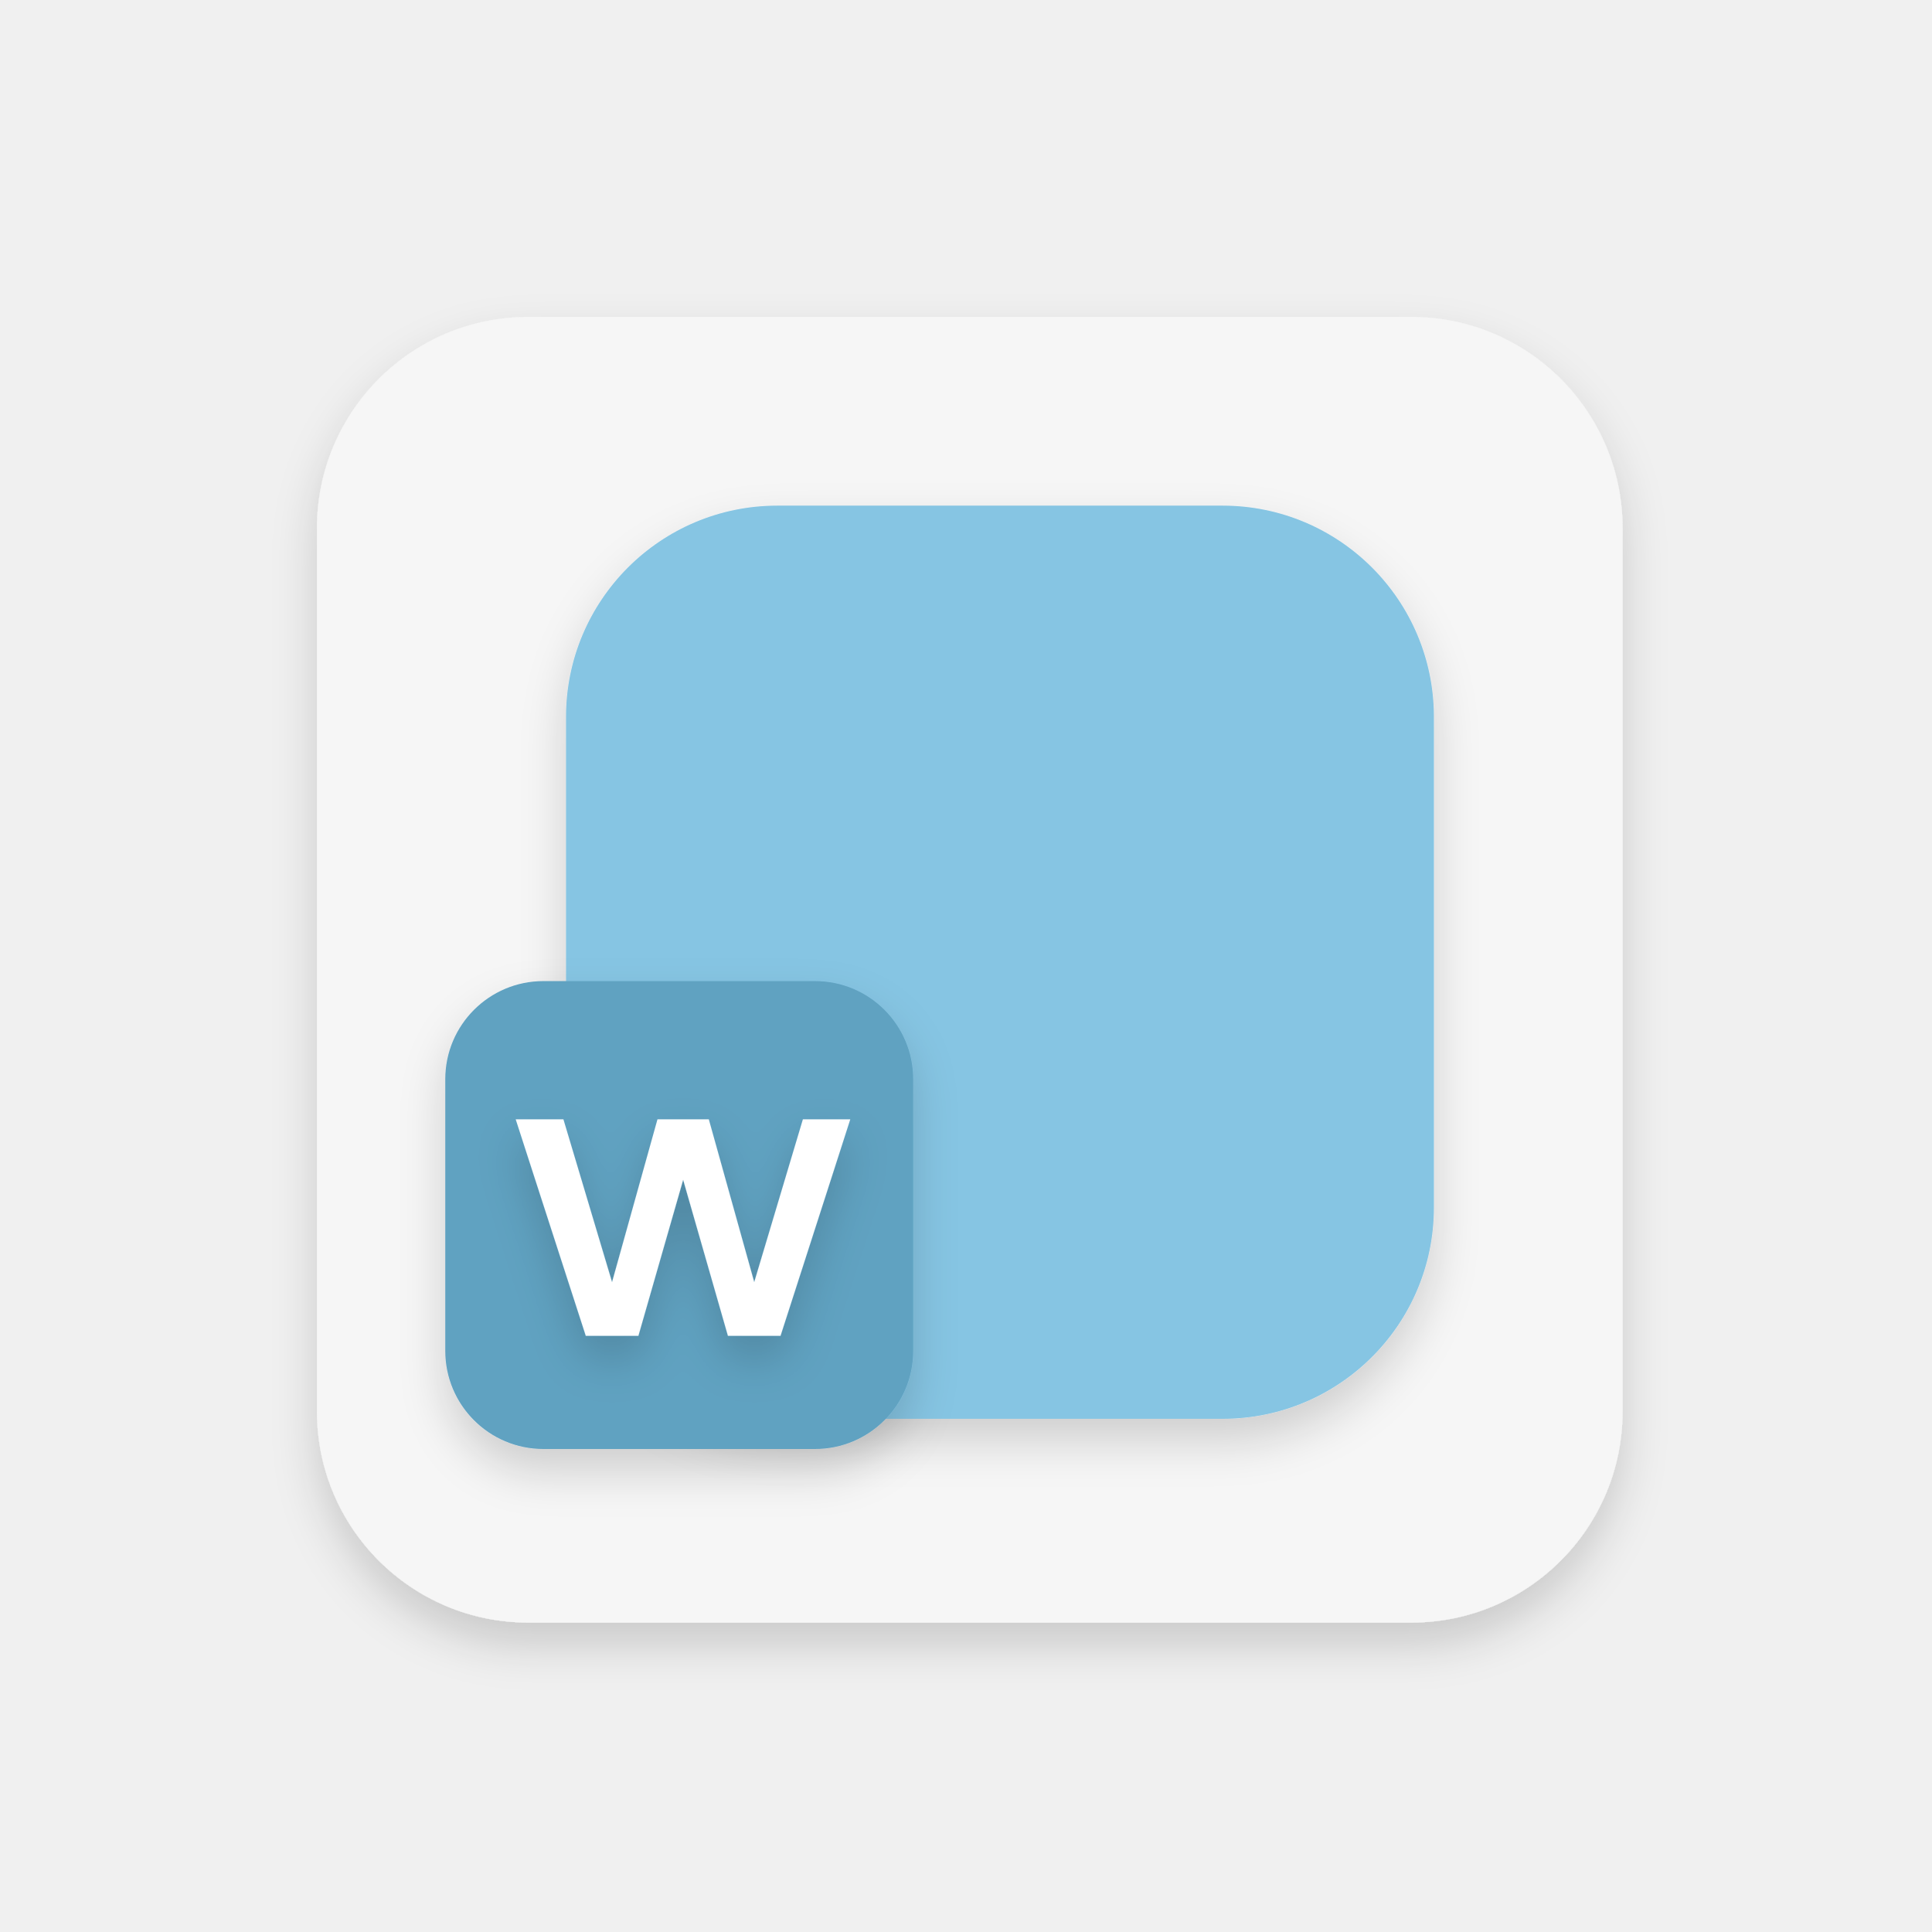
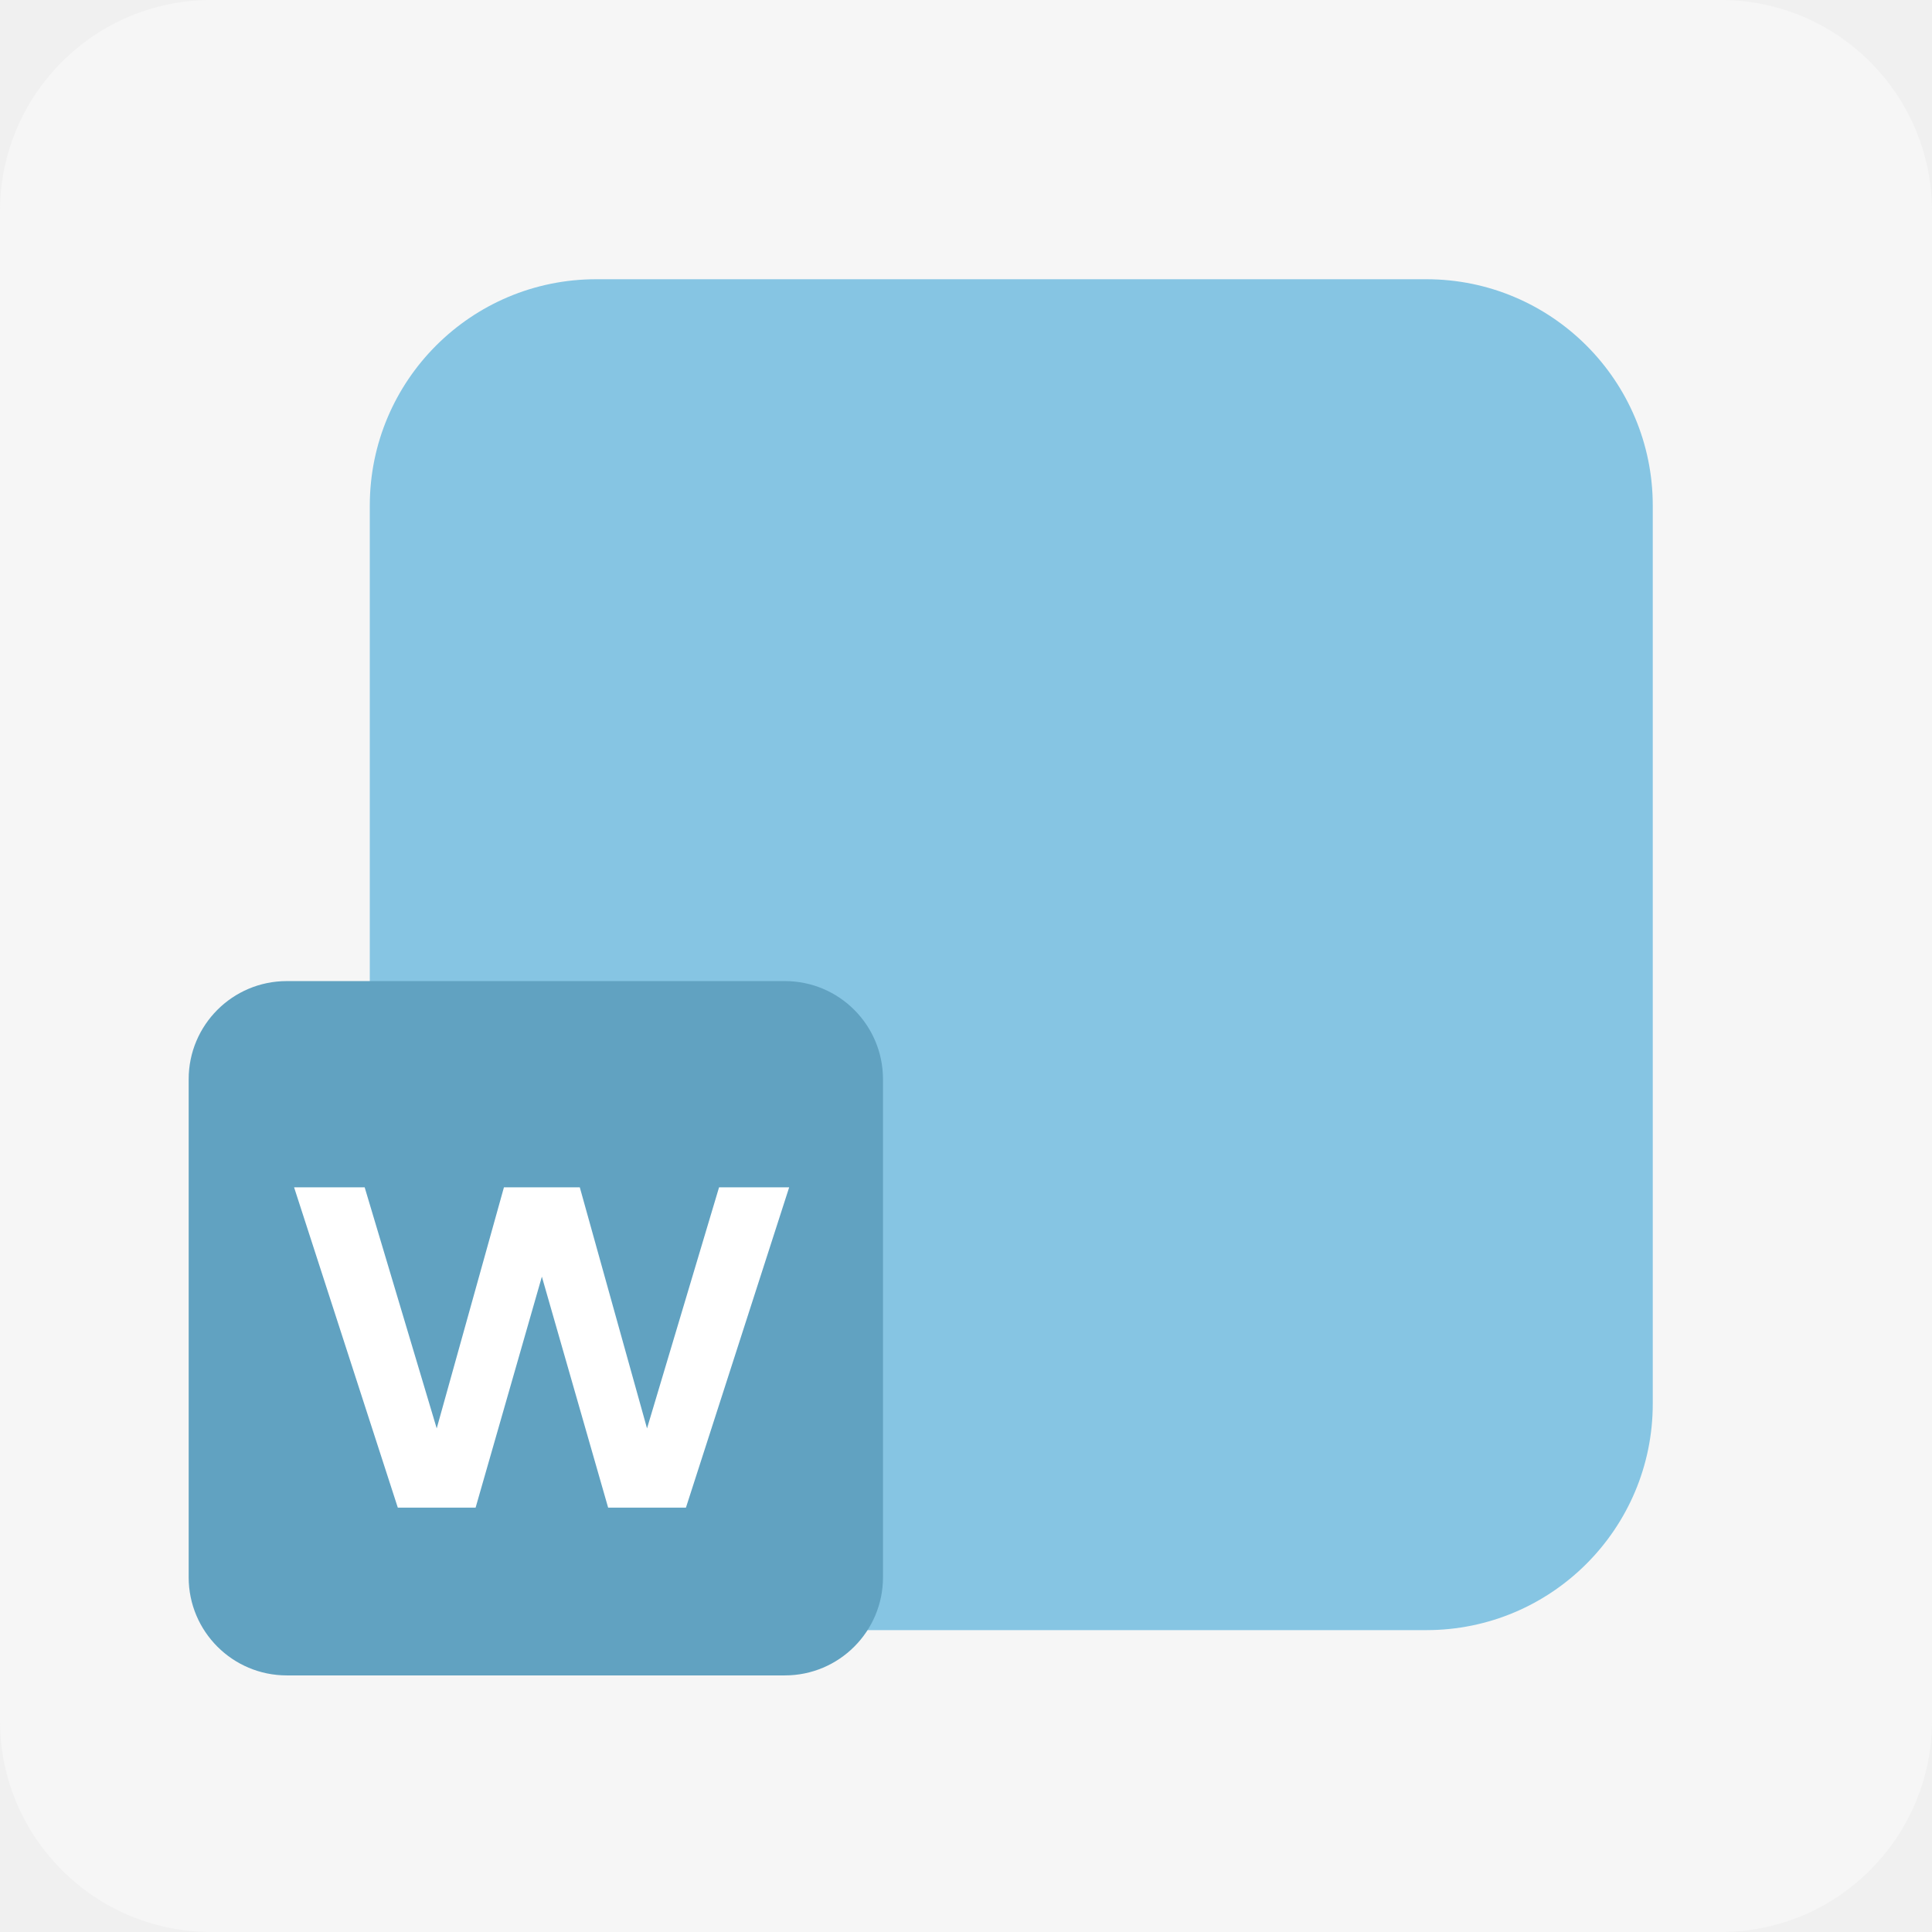
<svg xmlns="http://www.w3.org/2000/svg" width="256" height="256" viewBox="0 0 256 256">
  <defs>
-     <style>.a{clip-path:url(#j);}.b{fill:#f6f6f6;}.c{fill:#86c5e3;}.d{fill:#61a2c1;}.e{fill:#fff;}.f{filter:url(#g);}.g{filter:url(#e);}.h{filter:url(#c);}.i{filter:url(#a);}</style>
-     <filter id="a" x="33" y="36" width="191" height="191" filterUnits="userSpaceOnUse">
-       <feOffset dy="3" input="SourceAlpha" />
-       <feGaussianBlur stdDeviation="3" result="b" />
-       <feFlood flood-opacity="0.161" />
-       <feComposite operator="in" in2="b" />
-       <feComposite in="SourceGraphic" />
-     </filter>
-     <filter id="c" x="66" y="61" width="133" height="139" filterUnits="userSpaceOnUse">
-       <feOffset dy="3" input="SourceAlpha" />
-       <feGaussianBlur stdDeviation="3" result="d" />
-       <feFlood flood-opacity="0.161" />
-       <feComposite operator="in" in2="d" />
-       <feComposite in="SourceGraphic" />
-     </filter>
-     <filter id="e" x="50" y="124" width="80" height="80" filterUnits="userSpaceOnUse">
-       <feOffset dy="3" input="SourceAlpha" />
-       <feGaussianBlur stdDeviation="3" result="f" />
-       <feFlood flood-opacity="0.161" />
-       <feComposite operator="in" in2="f" />
-       <feComposite in="SourceGraphic" />
-     </filter>
-     <filter id="g" x="59.333" y="142.319" width="62.333" height="46.681" filterUnits="userSpaceOnUse">
-       <feOffset dy="3" input="SourceAlpha" />
-       <feGaussianBlur stdDeviation="3" result="h" />
-       <feFlood flood-opacity="0.161" />
-       <feComposite operator="in" in2="h" />
-       <feComposite in="SourceGraphic" />
-     </filter>
-     <clipPath id="j">
+     <style>.a{clip-path:url(#b);}.b{fill:#f6f6f6;}.c{fill:#86c5e3;}.d{fill:#61a2c1;}.e{fill:#fff;}</style>
+     <clipPath id="b">
      <rect width="256" height="256" />
    </clipPath>
  </defs>
-   <g id="i" class="a">
-     <g class="i" transform="matrix(1, 0, 0, 1, 0, 0)">
-       <rect class="b" width="173" height="173" rx="28" transform="translate(42 42)" />
-     </g>
-     <g class="h" transform="matrix(1, 0, 0, 1, 0, 0)">
-       <rect class="c" width="115" height="121" rx="28" transform="translate(75 67)" />
-     </g>
-     <g class="g" transform="matrix(1, 0, 0, 1, 0, 0)">
-       <rect class="d" width="62" height="62" rx="13" transform="translate(59 130)" />
-     </g>
-     <g class="f" transform="matrix(1, 0, 0, 1, 0, 0)">
-       <path class="e" d="M-15.845-28.681-9.4-7.1l6.02-21.586H3.419L9.439-7.1l6.45-21.586h6.278L12.922,0H5.956L.022-20.683-5.912,0h-6.966l-9.288-28.681Z" transform="translate(90.5 177)" />
-     </g>
+   <g id="a" class="a">
+     <rect class="b" width="256" height="256" rx="28" />
+     <rect class="c" width="170" height="179" rx="30" transform="translate(49 37)" />
+     <rect class="d" width="92" height="92" rx="13" transform="translate(25 130)" />
+     <path class="e" d="M-12.813-28.681-3.268,3.261,5.64-28.681H15.693L24.6,3.261l9.545-31.942h9.29L29.756,13.76H19.448L10.667-16.846,1.886,13.76H-8.422L-22.166-28.681Z" transform="translate(61.134 186.009)" />
  </g>
</svg>
